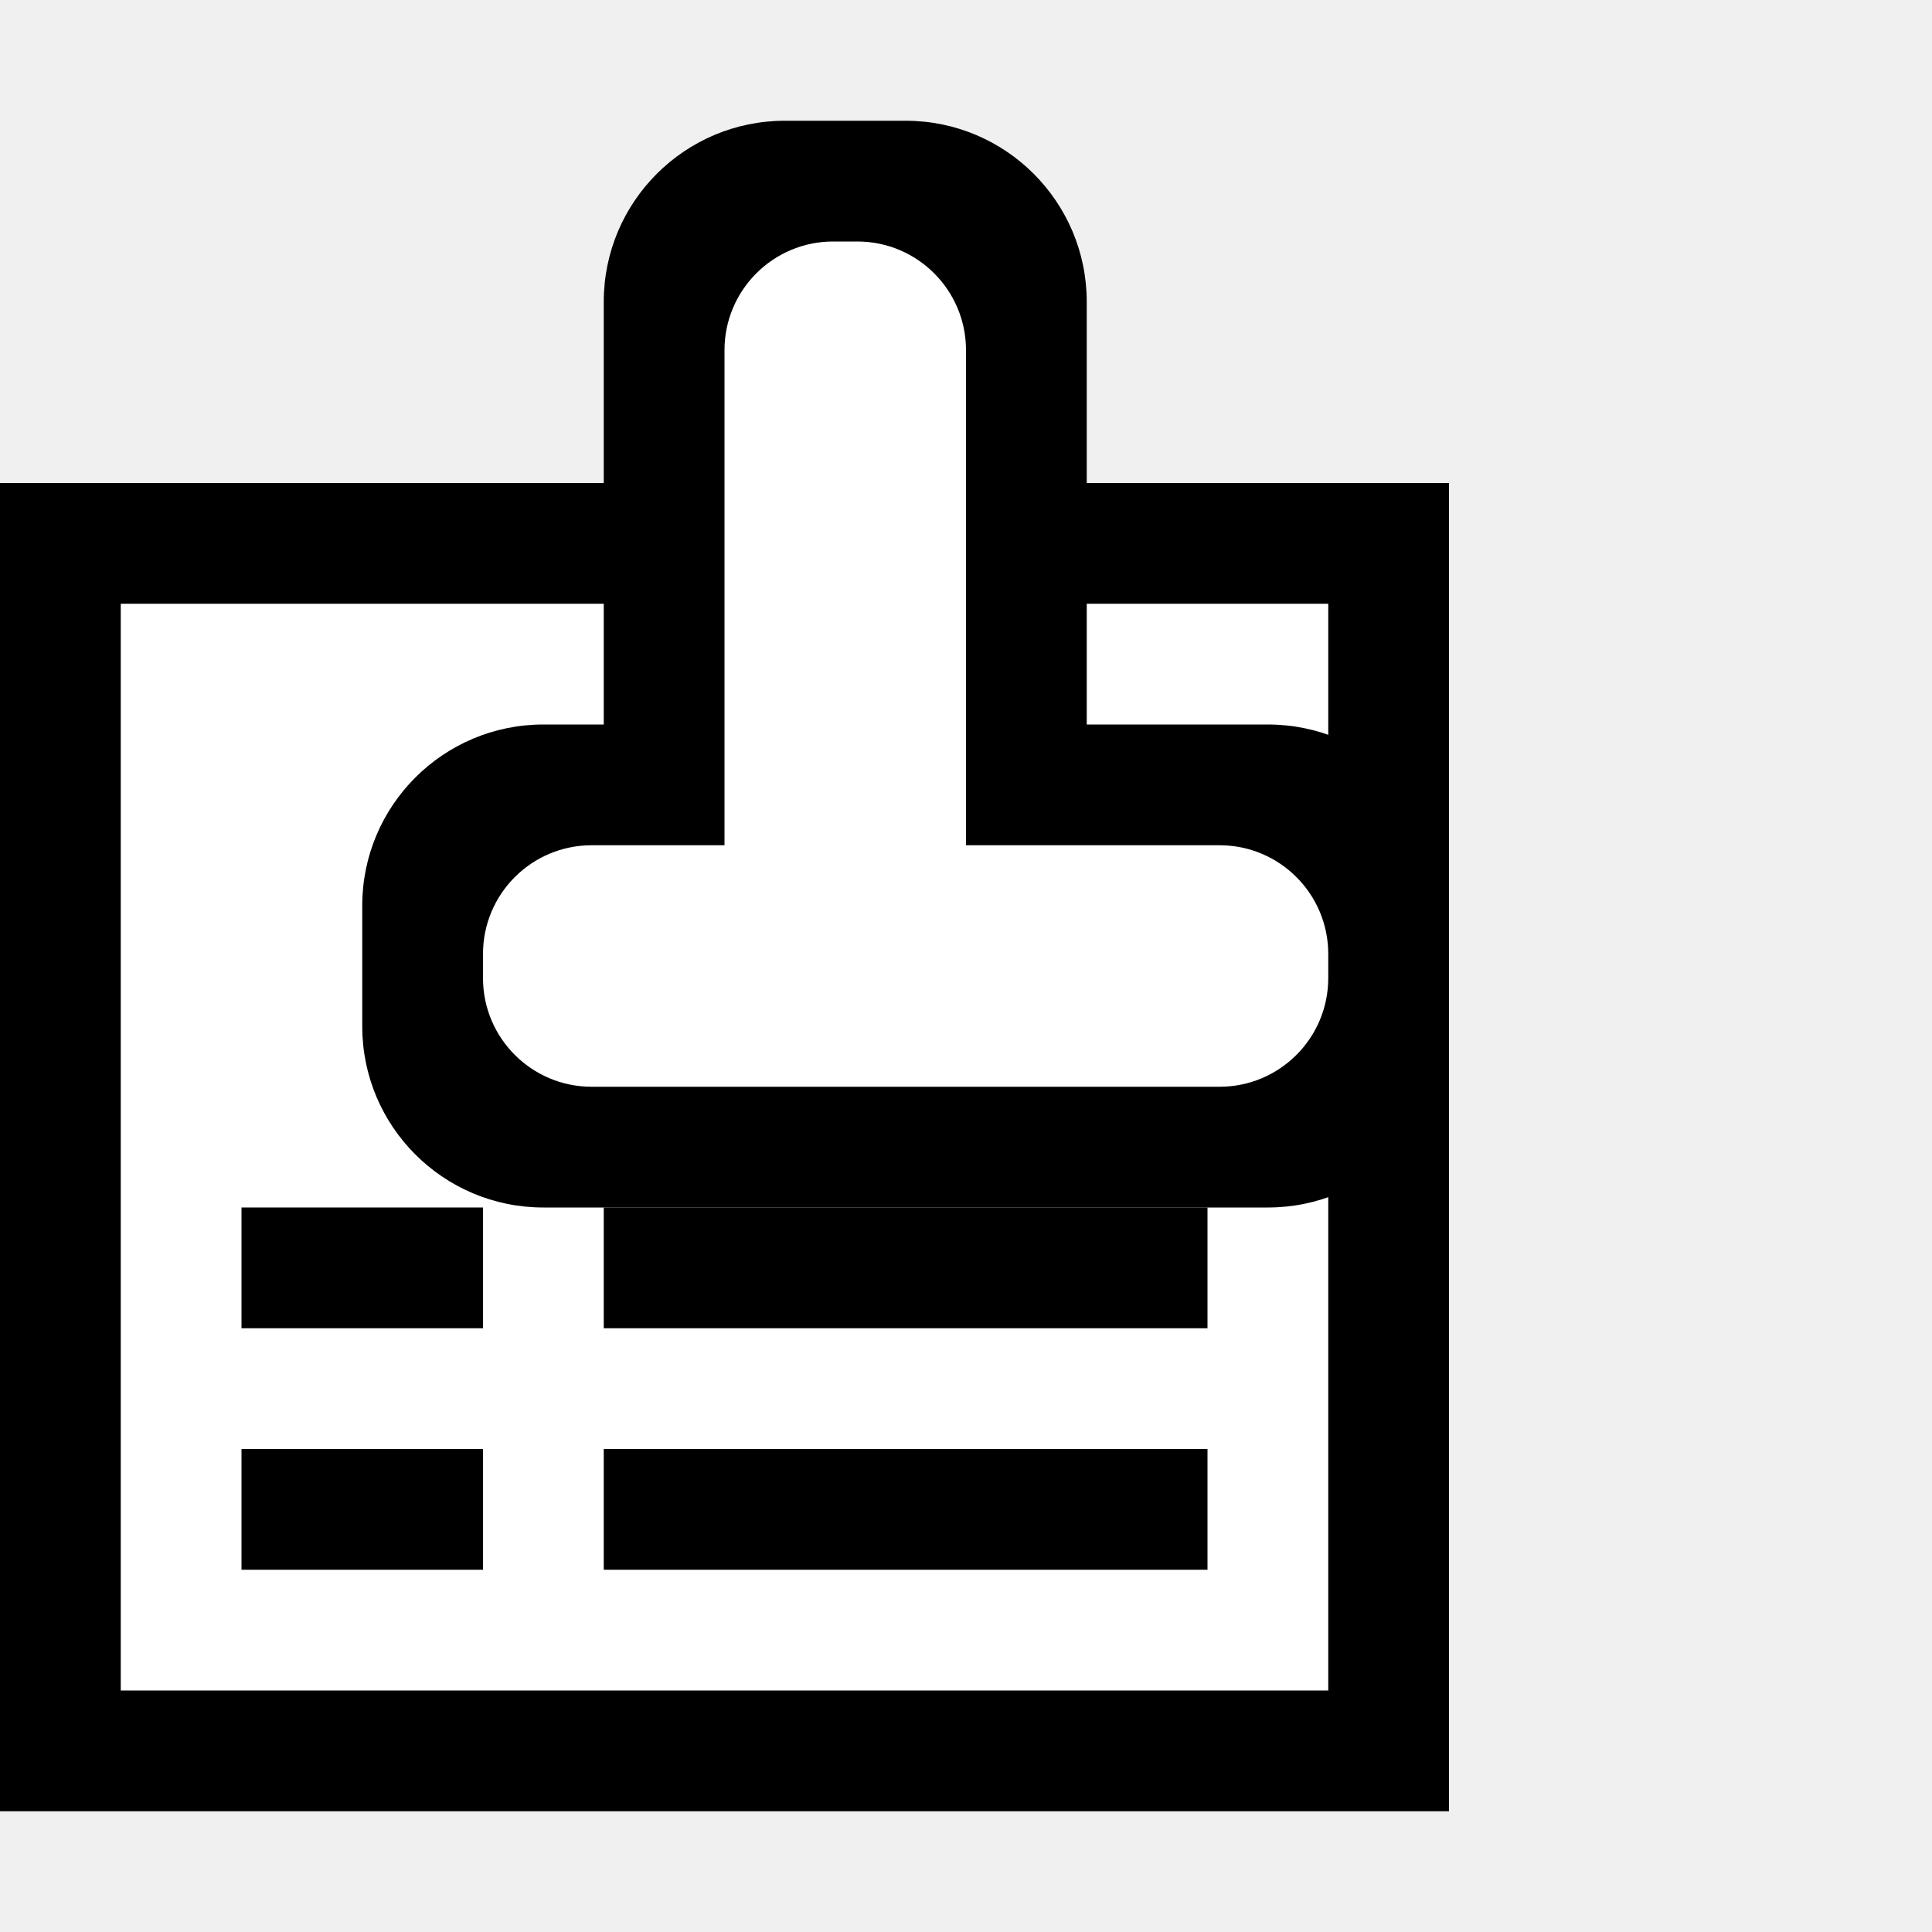
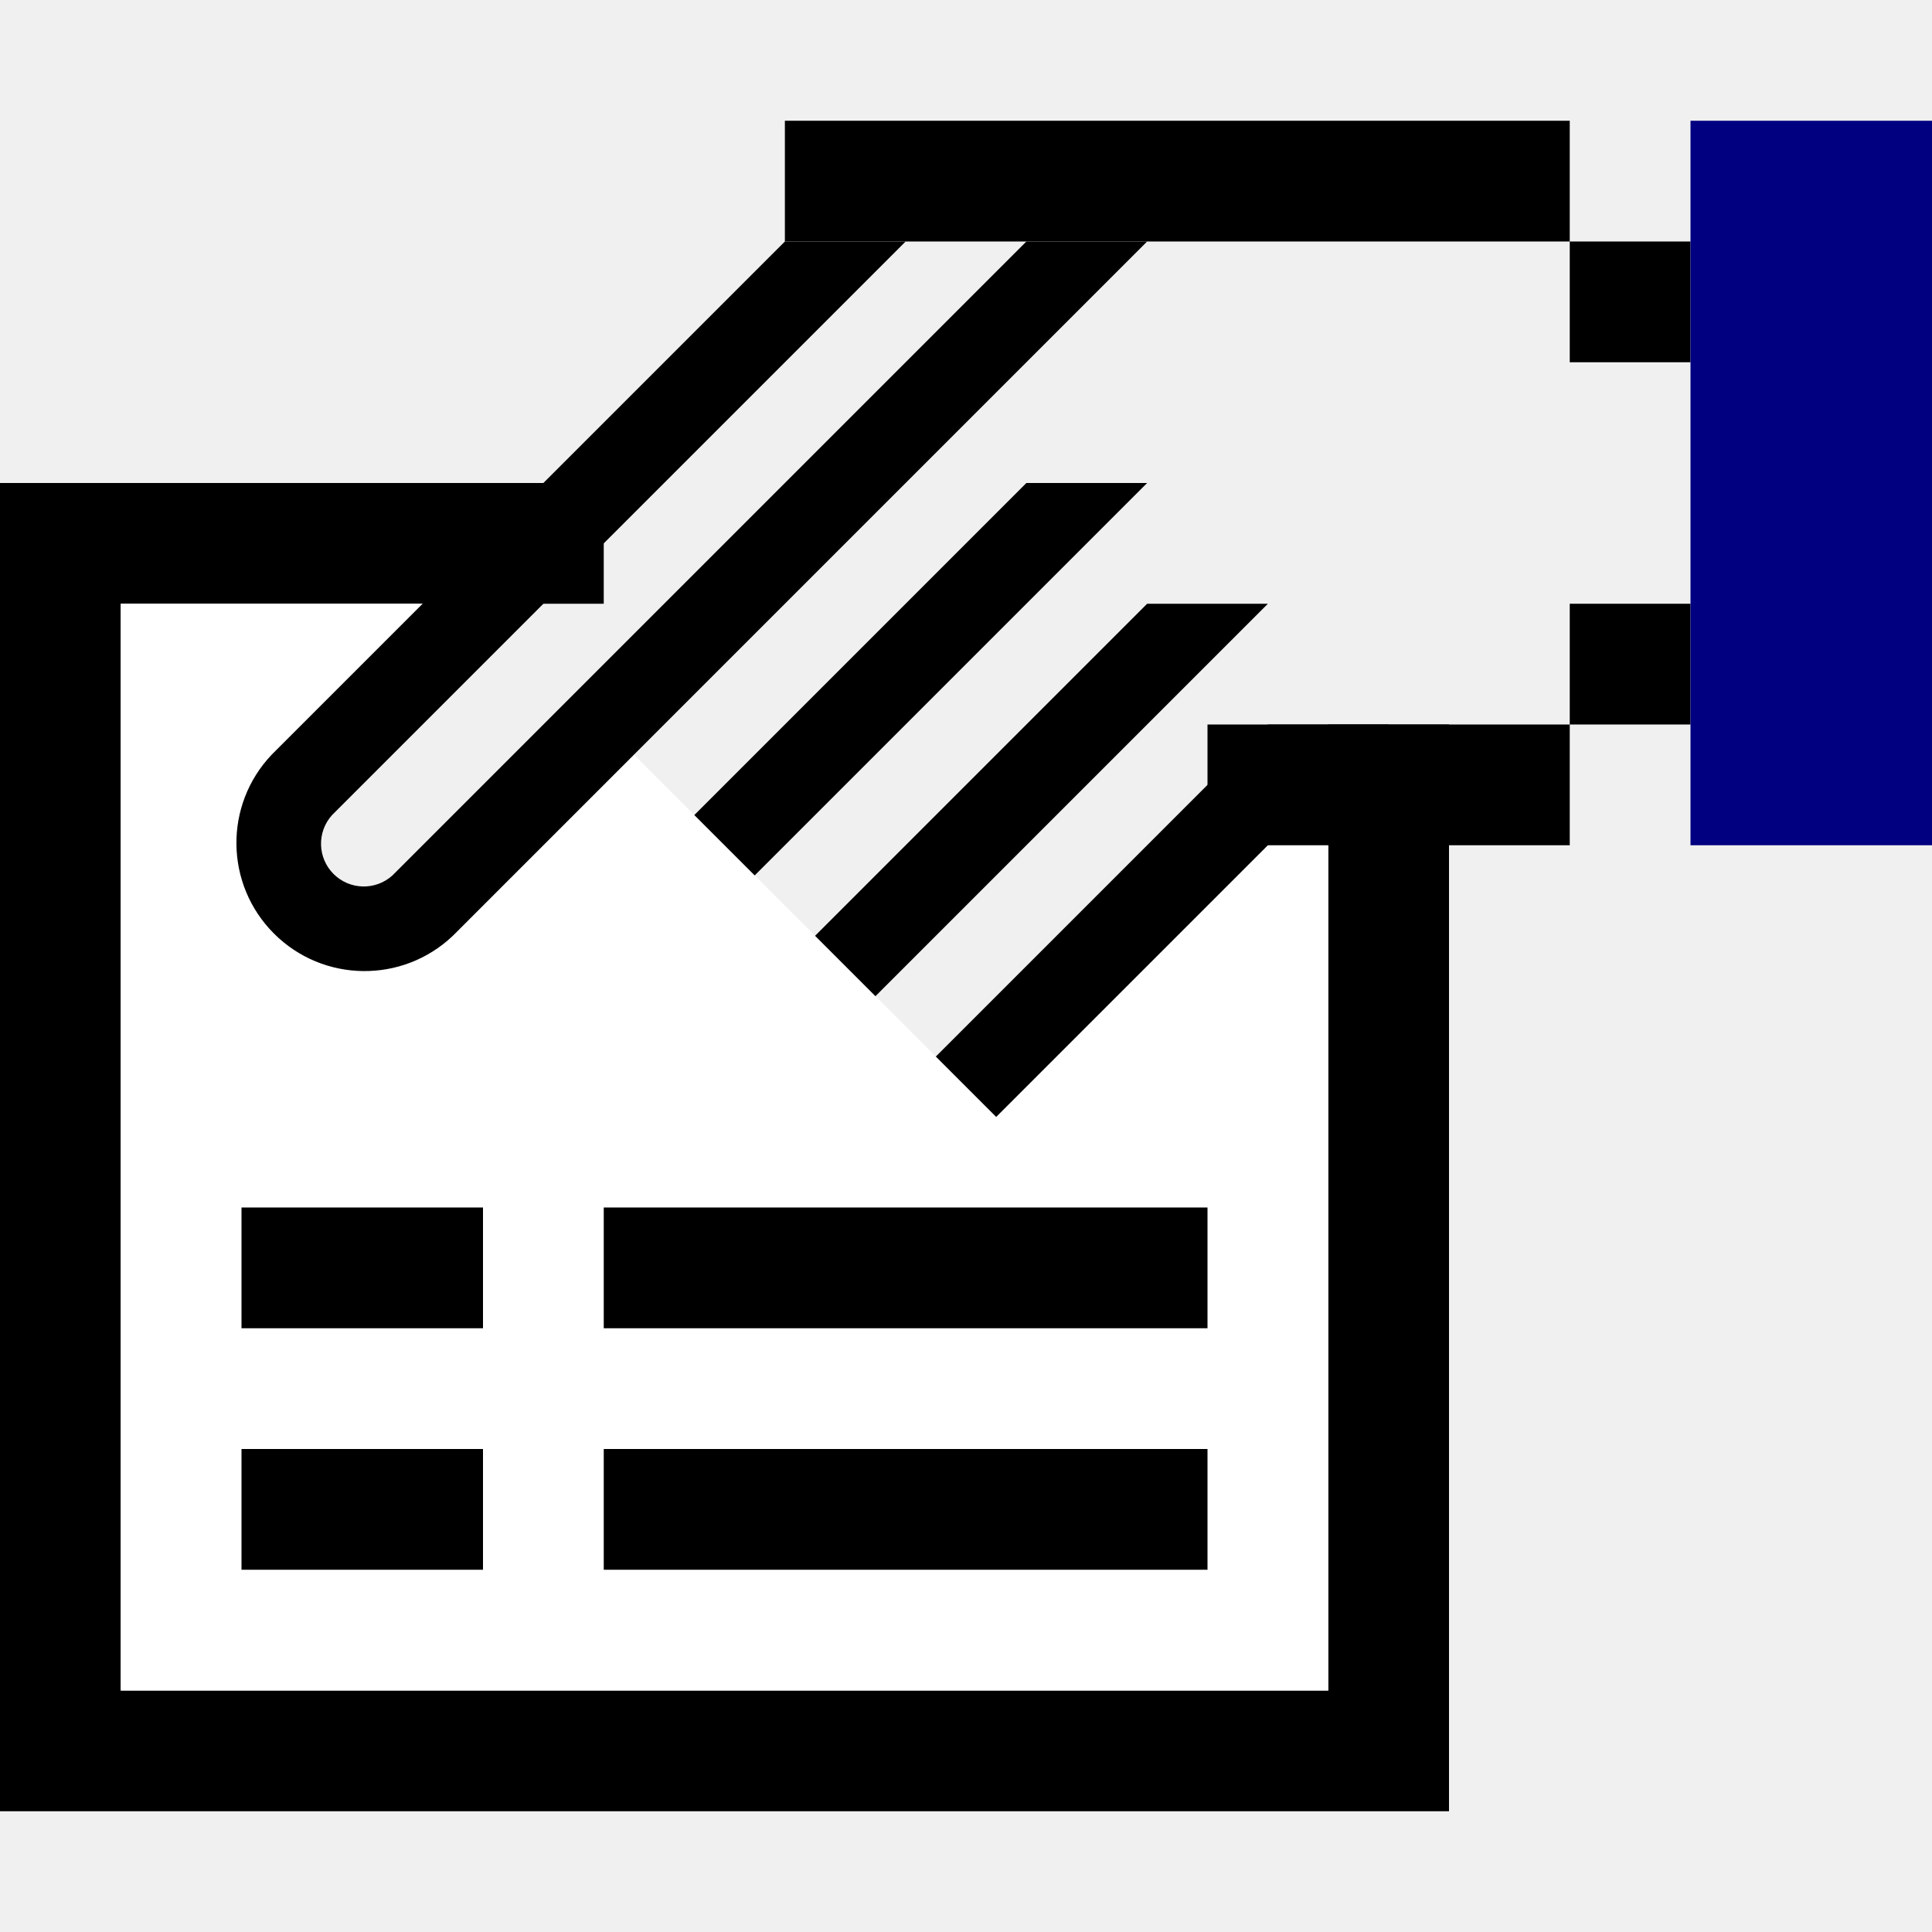
<svg xmlns="http://www.w3.org/2000/svg" viewBox="0 0 16 16" width="128" height="128">
-   <path fill="#000000" d="M0,4 H12 V15 H0 Z" />
-   <path fill="#FFFFFF" d="M1,5 H11 V14 H1 Z" />
+   <path fill="#000000" d="M0,4 H5 V5 H0 Z M0,4 H1 V15 H0 Z M0,14 H12 V15 H0 Z M11,6 H12 V15 H11 Z" />
+   <path fill="#FFFFFF" d="M1,5 H3.5 L2.25,6.25 A1.061,1.061 0 0 0 3.75,7.75 L5.25,6.25 L7.75,8.75 L9.5,7 H11 V14 H1 Z" />
  <path fill="#000000" d="M2,10 H4 V11 H2 Z M5,10 H10 V11 H5 Z M2,12 H4 V13 H2 Z M5,12 H10 V13 H5 Z" />
-   <path fill="#000000" d="M6.5,1 H7.5 A1.5,1.5 0 0 1 9,2.5 V7.5 A1.5,1.5 0 0 1 7.5,9 H6.5 A1.5,1.5 0 0 1 5,7.5 V2.5 A1.5,1.5 0 0 1 6.5,1 Z M4.5,6 H10.5 A1.5,1.5 0 0 1 12,7.5 V8.5 A1.5,1.5 0 0 1 10.5,10 H4.5 A1.5,1.5 0 0 1 3,8.5 V7.5 A1.5,1.5 0 0 1 4.5,6 Z" />
-   <path fill="#FFFFFF" d="M6.9,2 H7.1 A0.9,0.9 0 0 1 8,2.9 V7.1 A0.9,0.9 0 0 1 7.1,8 H6.9 A0.9,0.9 0 0 1 6,7.1 V2.9 A0.9,0.9 0 0 1 6.9,2 Z M4.9,7 H10.1 A0.9,0.9 0 0 1 11,7.9 V8.1 A0.9,0.9 0 0 1 10.1,9 H4.9 A0.9,0.9 0 0 1 4,8.1 V7.9 A0.9,0.9 0 0 1 4.9,7 Z" />
+   <path fill="#000000" d="M6.5,2 L9.5,2 L3.75,7.75 A1.061,1.061 0 0 1 2.25,6.25 Z M7.5,2 L2.75,6.75 A0.354,0.354 0 0 0 3.25,7.25 L8.5,2 Z" />
+   <path fill="#000000" d="M6.5,1 H13 V2 H6.5 Z M13,2 H14 V3 H13 Z" />
+   <path fill="#000000" d="M13,5 H14 V6 H13 Z M10,6 H13 V7 H10 Z" />
+   <path fill="#000000" d="M8.5,4 L9.5,4 L6.25,7.25 L5.75,6.75 Z M9.5,5 L10.5,5 L7.25,8.25 L6.75,7.75 Z M10.5,6 L11.5,6 L8.25,9.25 L7.75,8.75 Z" />
+   <path fill="#000080" d="M14,1 H16 V7 H14 Z" />
</svg>
